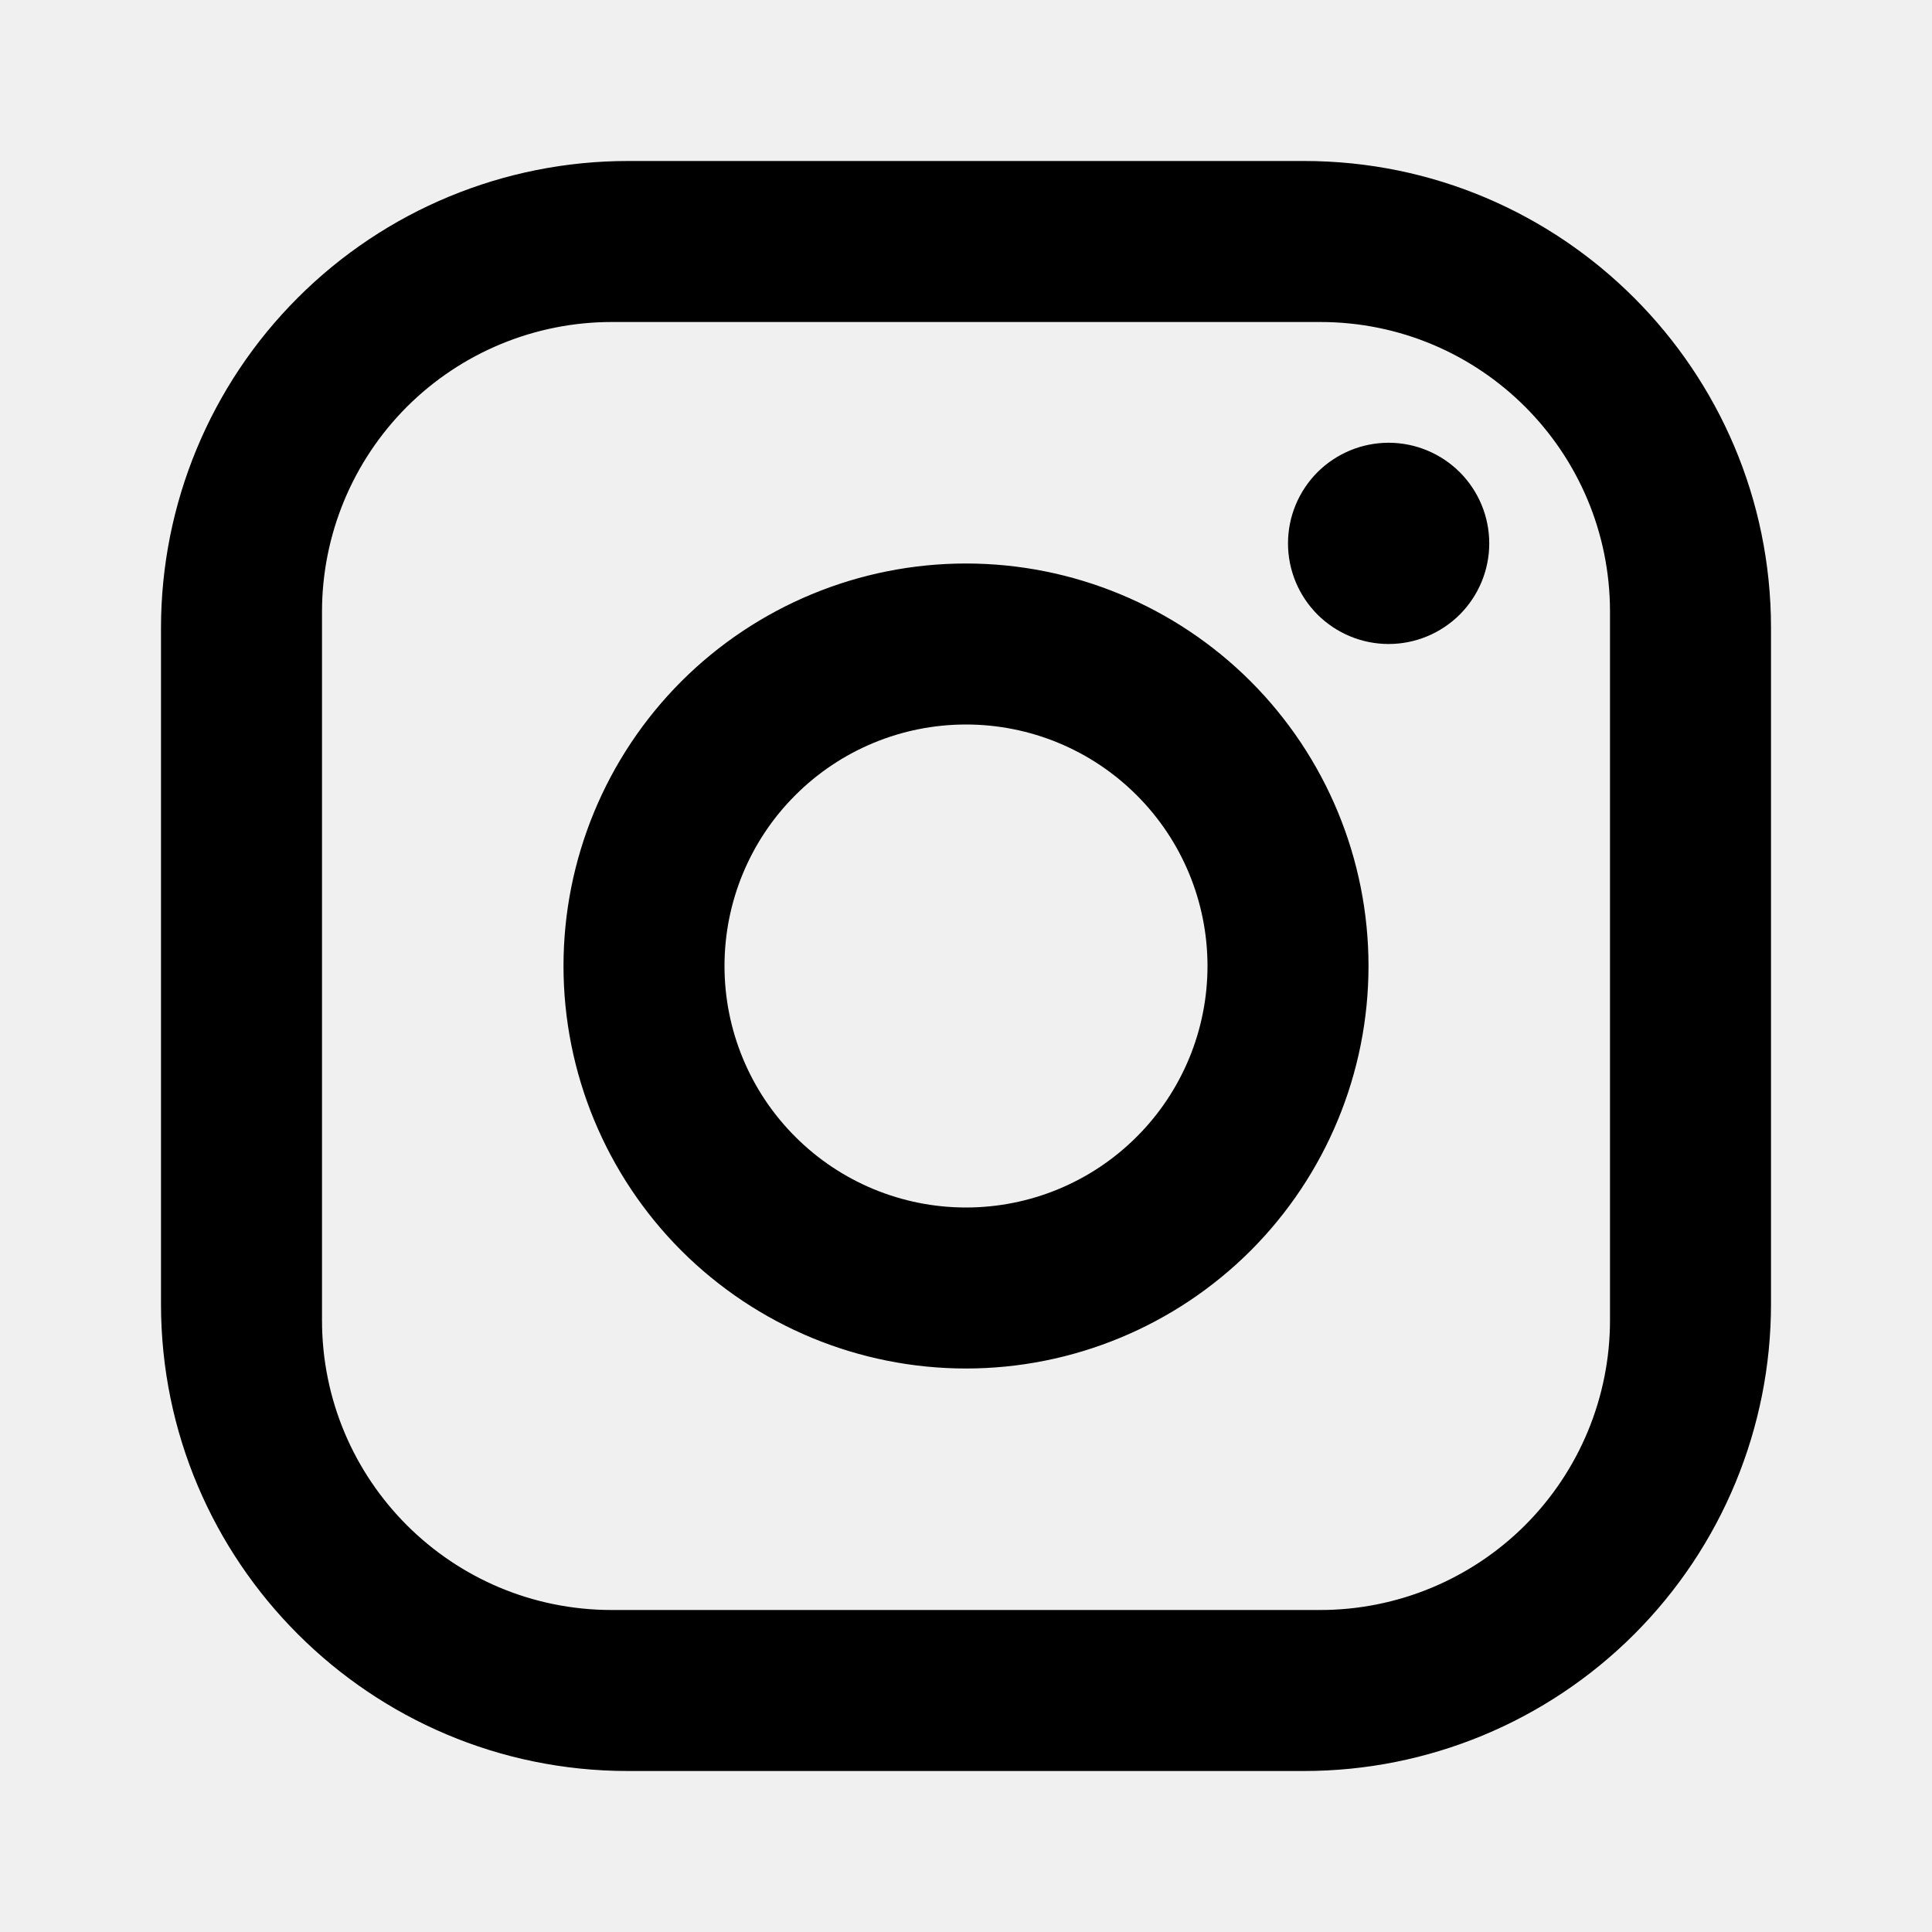
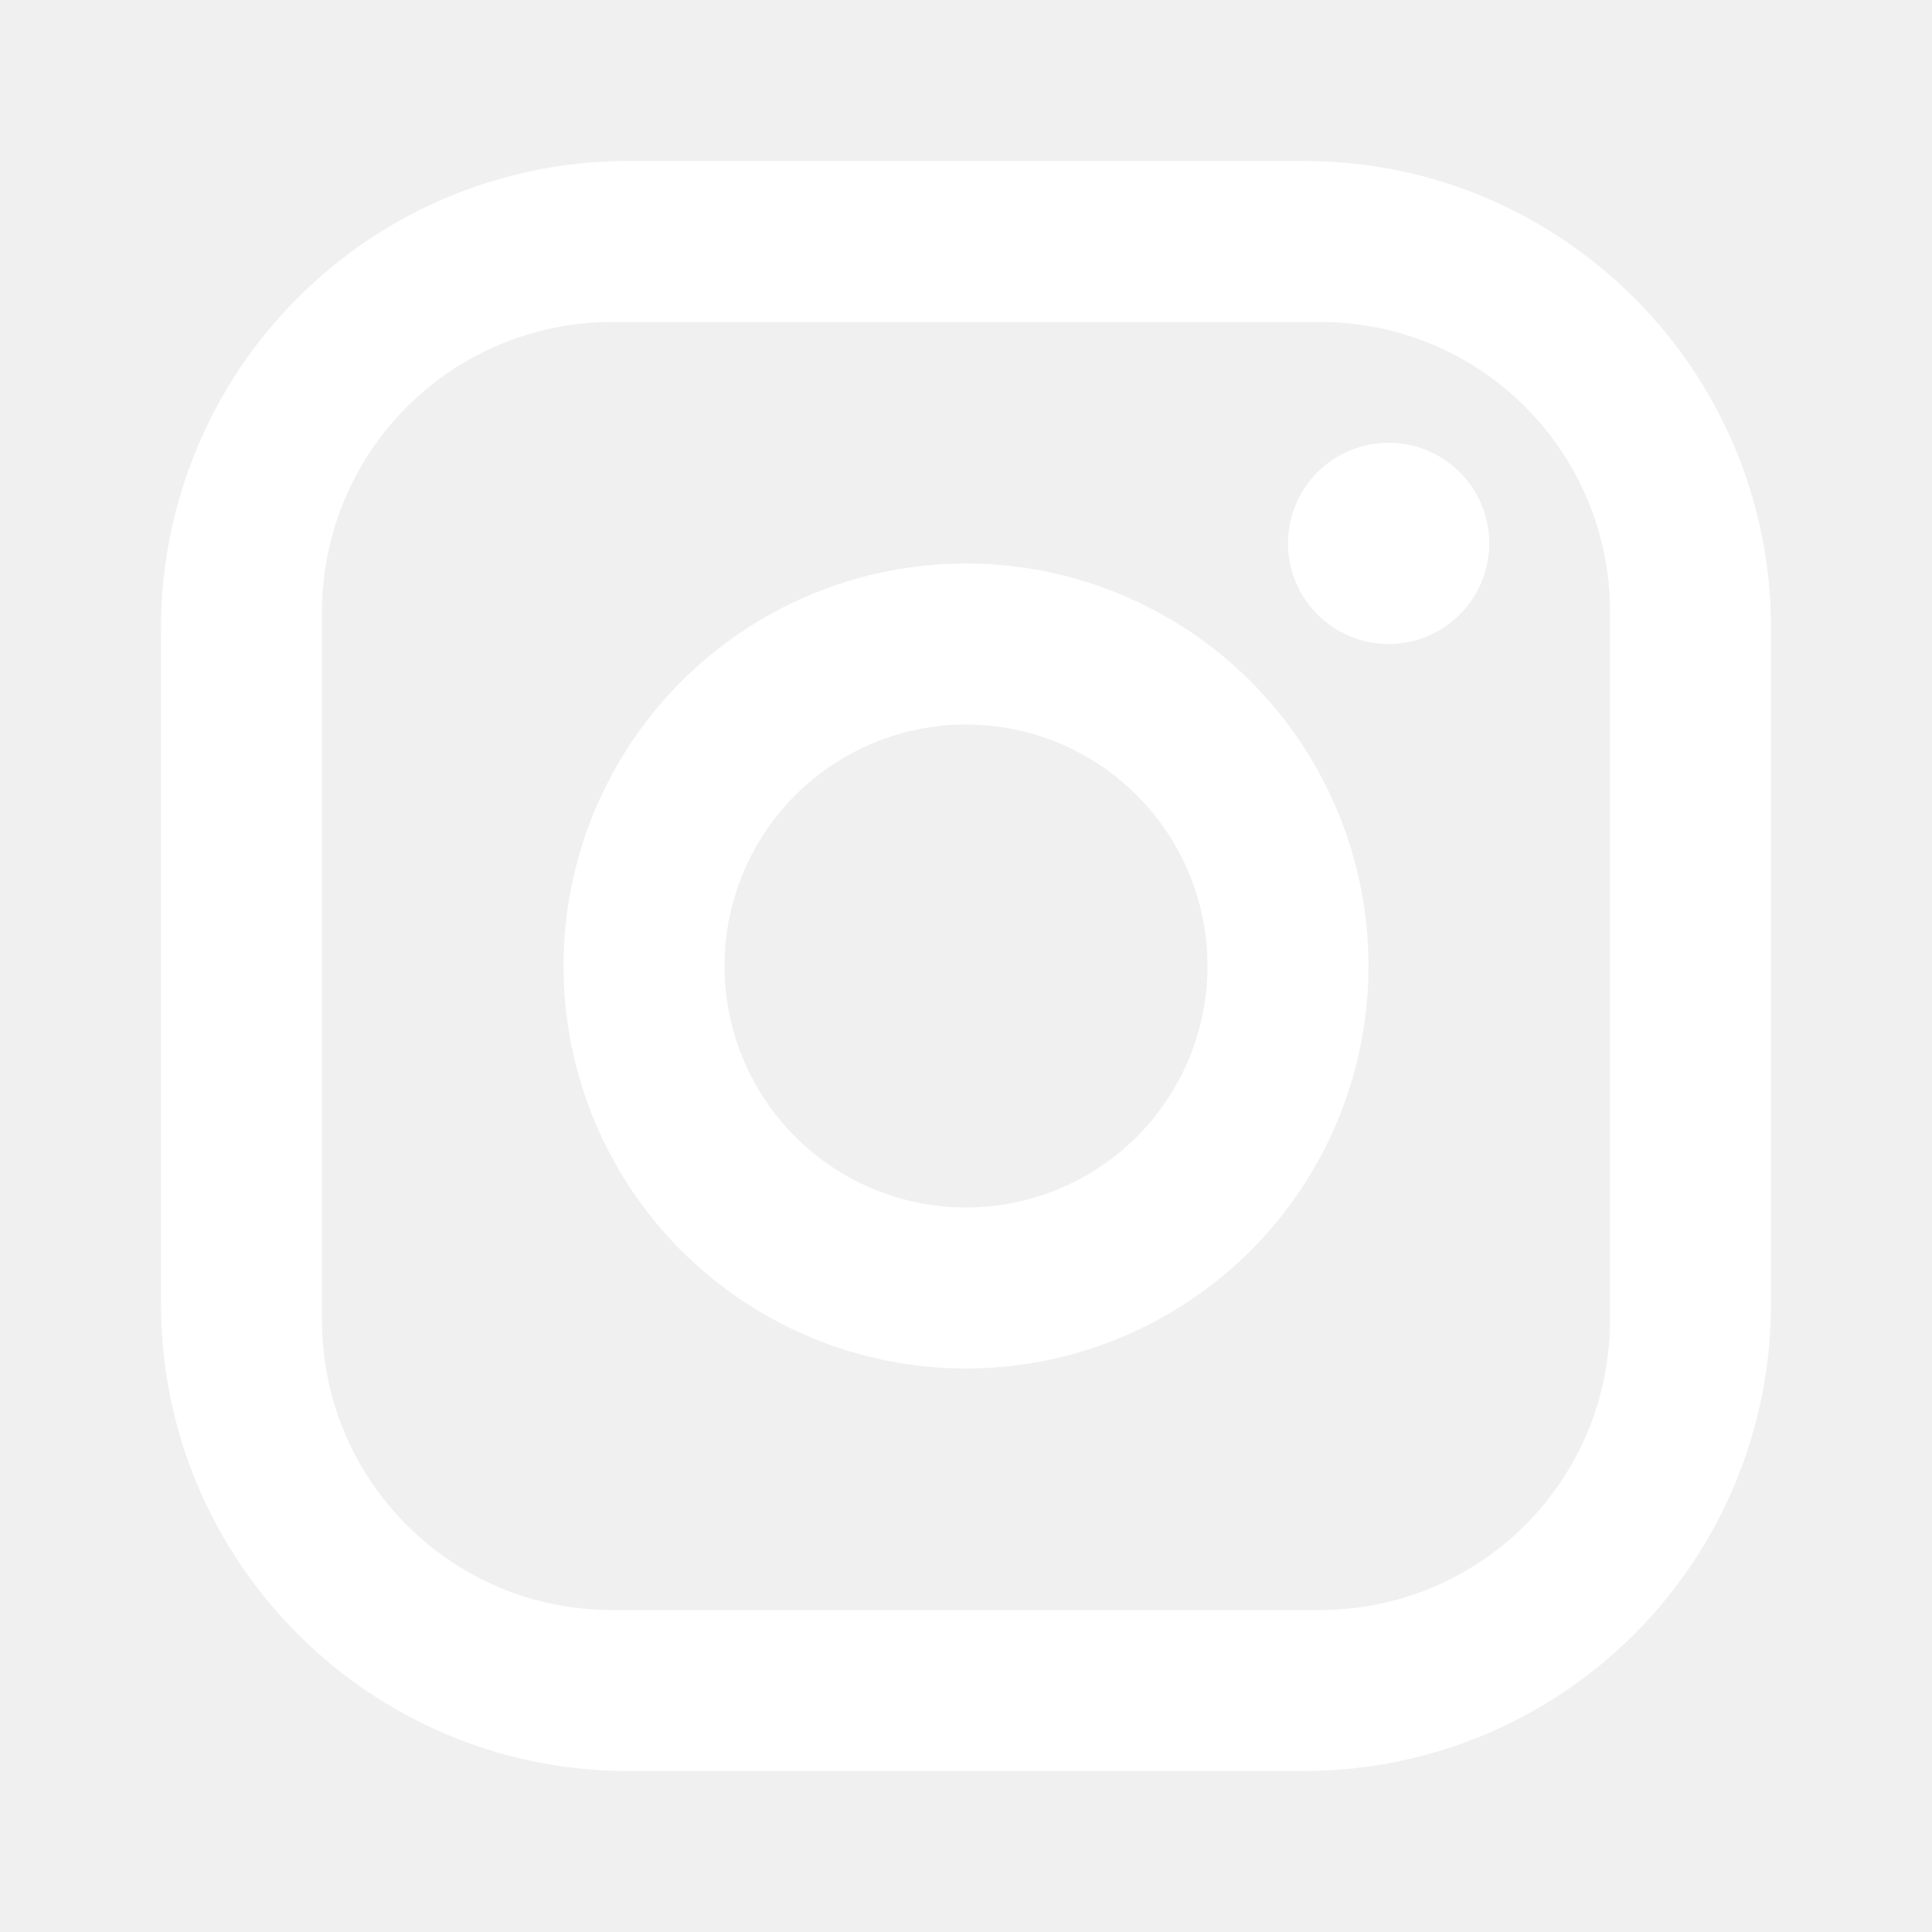
<svg xmlns="http://www.w3.org/2000/svg" width="24" height="24" viewBox="0 0 24 24" fill="none">
-   <path d="M7.8 2H16.2C19.4 2 22 4.6 22 7.8V16.2C22 17.738 21.389 19.213 20.301 20.301C19.213 21.389 17.738 22 16.2 22H7.8C4.6 22 2 19.4 2 16.2V7.8C2 6.262 2.611 4.786 3.699 3.699C4.786 2.611 6.262 2 7.8 2ZM7.6 4C6.645 4 5.73 4.379 5.054 5.054C4.379 5.73 4 6.645 4 7.6V16.4C4 18.39 5.61 20 7.6 20H16.4C17.355 20 18.27 19.621 18.946 18.946C19.621 18.27 20 17.355 20 16.4V7.6C20 5.61 18.39 4 16.4 4H7.6ZM17.25 5.5C17.581 5.5 17.899 5.632 18.134 5.866C18.368 6.101 18.5 6.418 18.5 6.75C18.5 7.082 18.368 7.399 18.134 7.634C17.899 7.868 17.581 8 17.25 8C16.919 8 16.601 7.868 16.366 7.634C16.132 7.399 16 7.082 16 6.75C16 6.418 16.132 6.101 16.366 5.866C16.601 5.632 16.919 5.5 17.25 5.5ZM12 7C13.326 7 14.598 7.527 15.536 8.464C16.473 9.402 17 10.674 17 12C17 13.326 16.473 14.598 15.536 15.536C14.598 16.473 13.326 17 12 17C10.674 17 9.402 16.473 8.464 15.536C7.527 14.598 7 13.326 7 12C7 10.674 7.527 9.402 8.464 8.464C9.402 7.527 10.674 7 12 7ZM12 9C11.204 9 10.441 9.316 9.879 9.879C9.316 10.441 9 11.204 9 12C9 12.796 9.316 13.559 9.879 14.121C10.441 14.684 11.204 15 12 15C12.796 15 13.559 14.684 14.121 14.121C14.684 13.559 15 12.796 15 12C15 11.204 14.684 10.441 14.121 9.879C13.559 9.316 12.796 9 12 9Z" fill="black" />
+   <path d="M7.8 2H16.2C19.4 2 22 4.6 22 7.8V16.2C22 17.738 21.389 19.213 20.301 20.301C19.213 21.389 17.738 22 16.2 22H7.8C4.6 22 2 19.4 2 16.2V7.8C2 6.262 2.611 4.786 3.699 3.699C4.786 2.611 6.262 2 7.8 2ZM7.6 4C6.645 4 5.73 4.379 5.054 5.054C4.379 5.73 4 6.645 4 7.6V16.4C4 18.39 5.61 20 7.6 20H16.4C17.355 20 18.27 19.621 18.946 18.946C19.621 18.27 20 17.355 20 16.4V7.6C20 5.61 18.39 4 16.4 4H7.6ZM17.25 5.5C17.581 5.5 17.899 5.632 18.134 5.866C18.368 6.101 18.5 6.418 18.5 6.75C18.5 7.082 18.368 7.399 18.134 7.634C17.899 7.868 17.581 8 17.25 8C16.919 8 16.601 7.868 16.366 7.634C16.132 7.399 16 7.082 16 6.75C16 6.418 16.132 6.101 16.366 5.866C16.601 5.632 16.919 5.5 17.25 5.5ZM12 7C13.326 7 14.598 7.527 15.536 8.464C16.473 9.402 17 10.674 17 12C17 13.326 16.473 14.598 15.536 15.536C14.598 16.473 13.326 17 12 17C10.674 17 9.402 16.473 8.464 15.536C7.527 14.598 7 13.326 7 12C7 10.674 7.527 9.402 8.464 8.464C9.402 7.527 10.674 7 12 7ZM12 9C11.204 9 10.441 9.316 9.879 9.879C9.316 10.441 9 11.204 9 12C9 12.796 9.316 13.559 9.879 14.121C10.441 14.684 11.204 15 12 15C12.796 15 13.559 14.684 14.121 14.121C14.684 13.559 15 12.796 15 12C15 11.204 14.684 10.441 14.121 9.879C13.559 9.316 12.796 9 12 9Z" fill="white" />
</svg>
